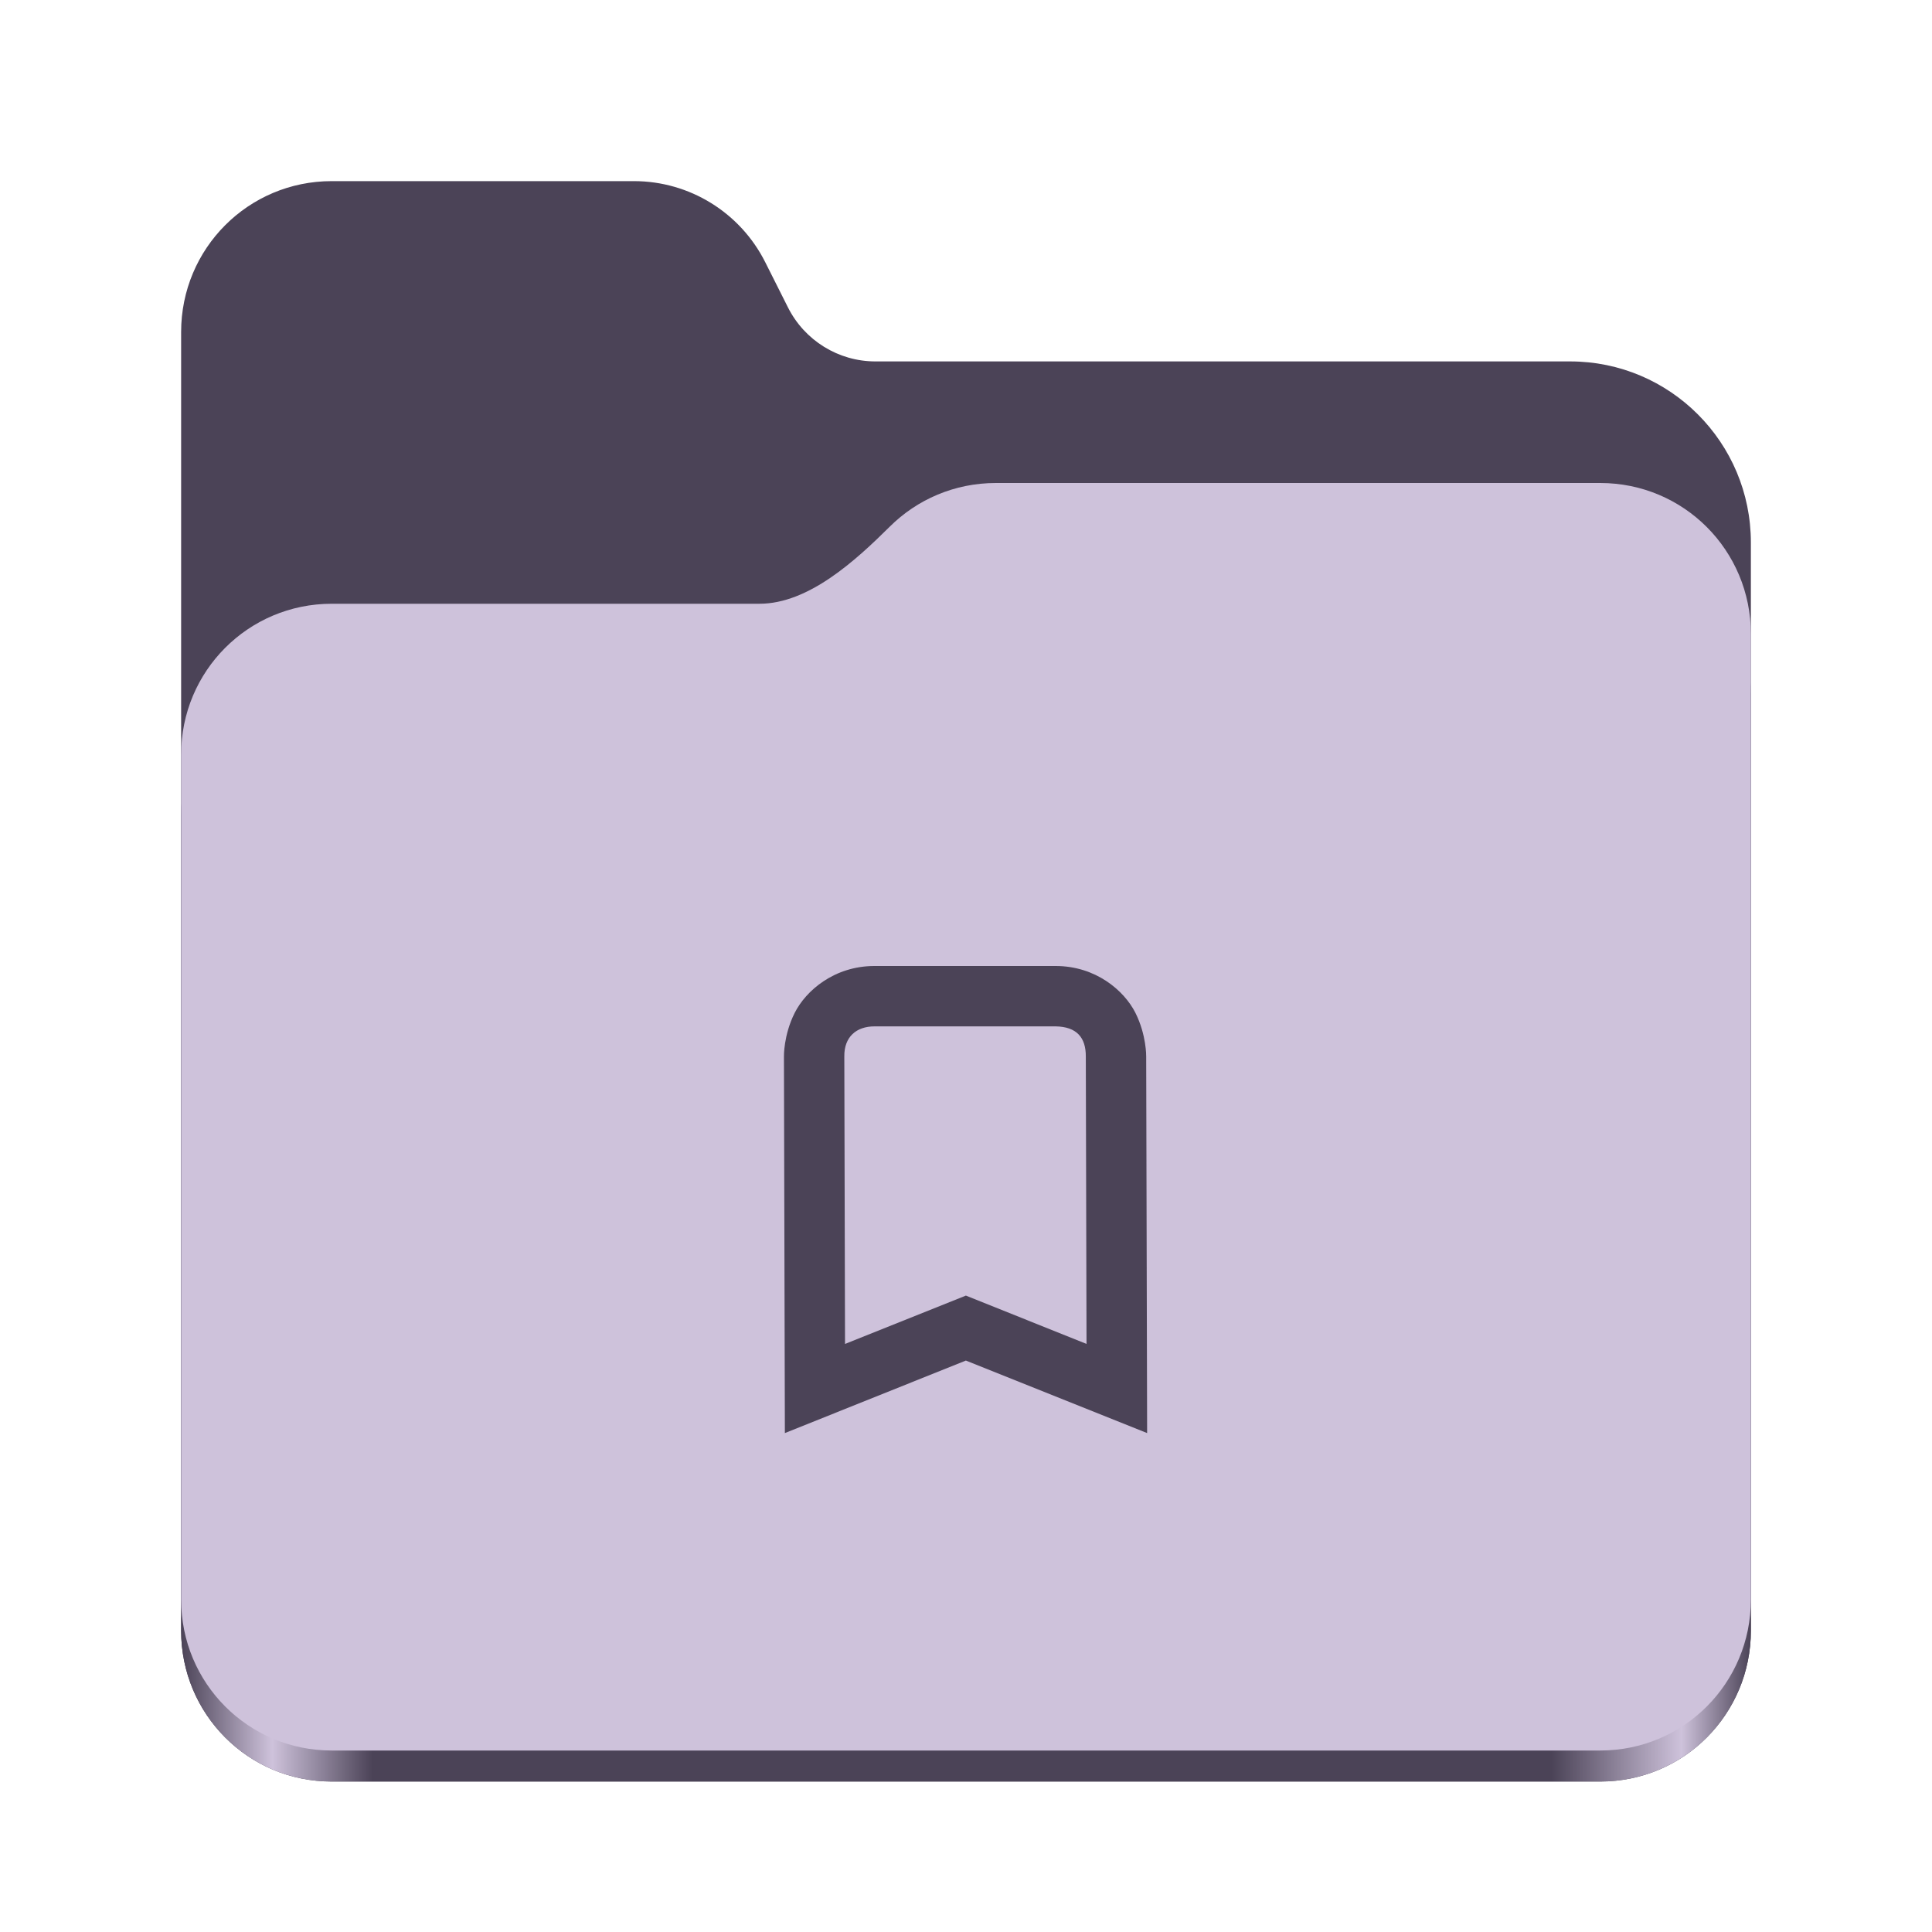
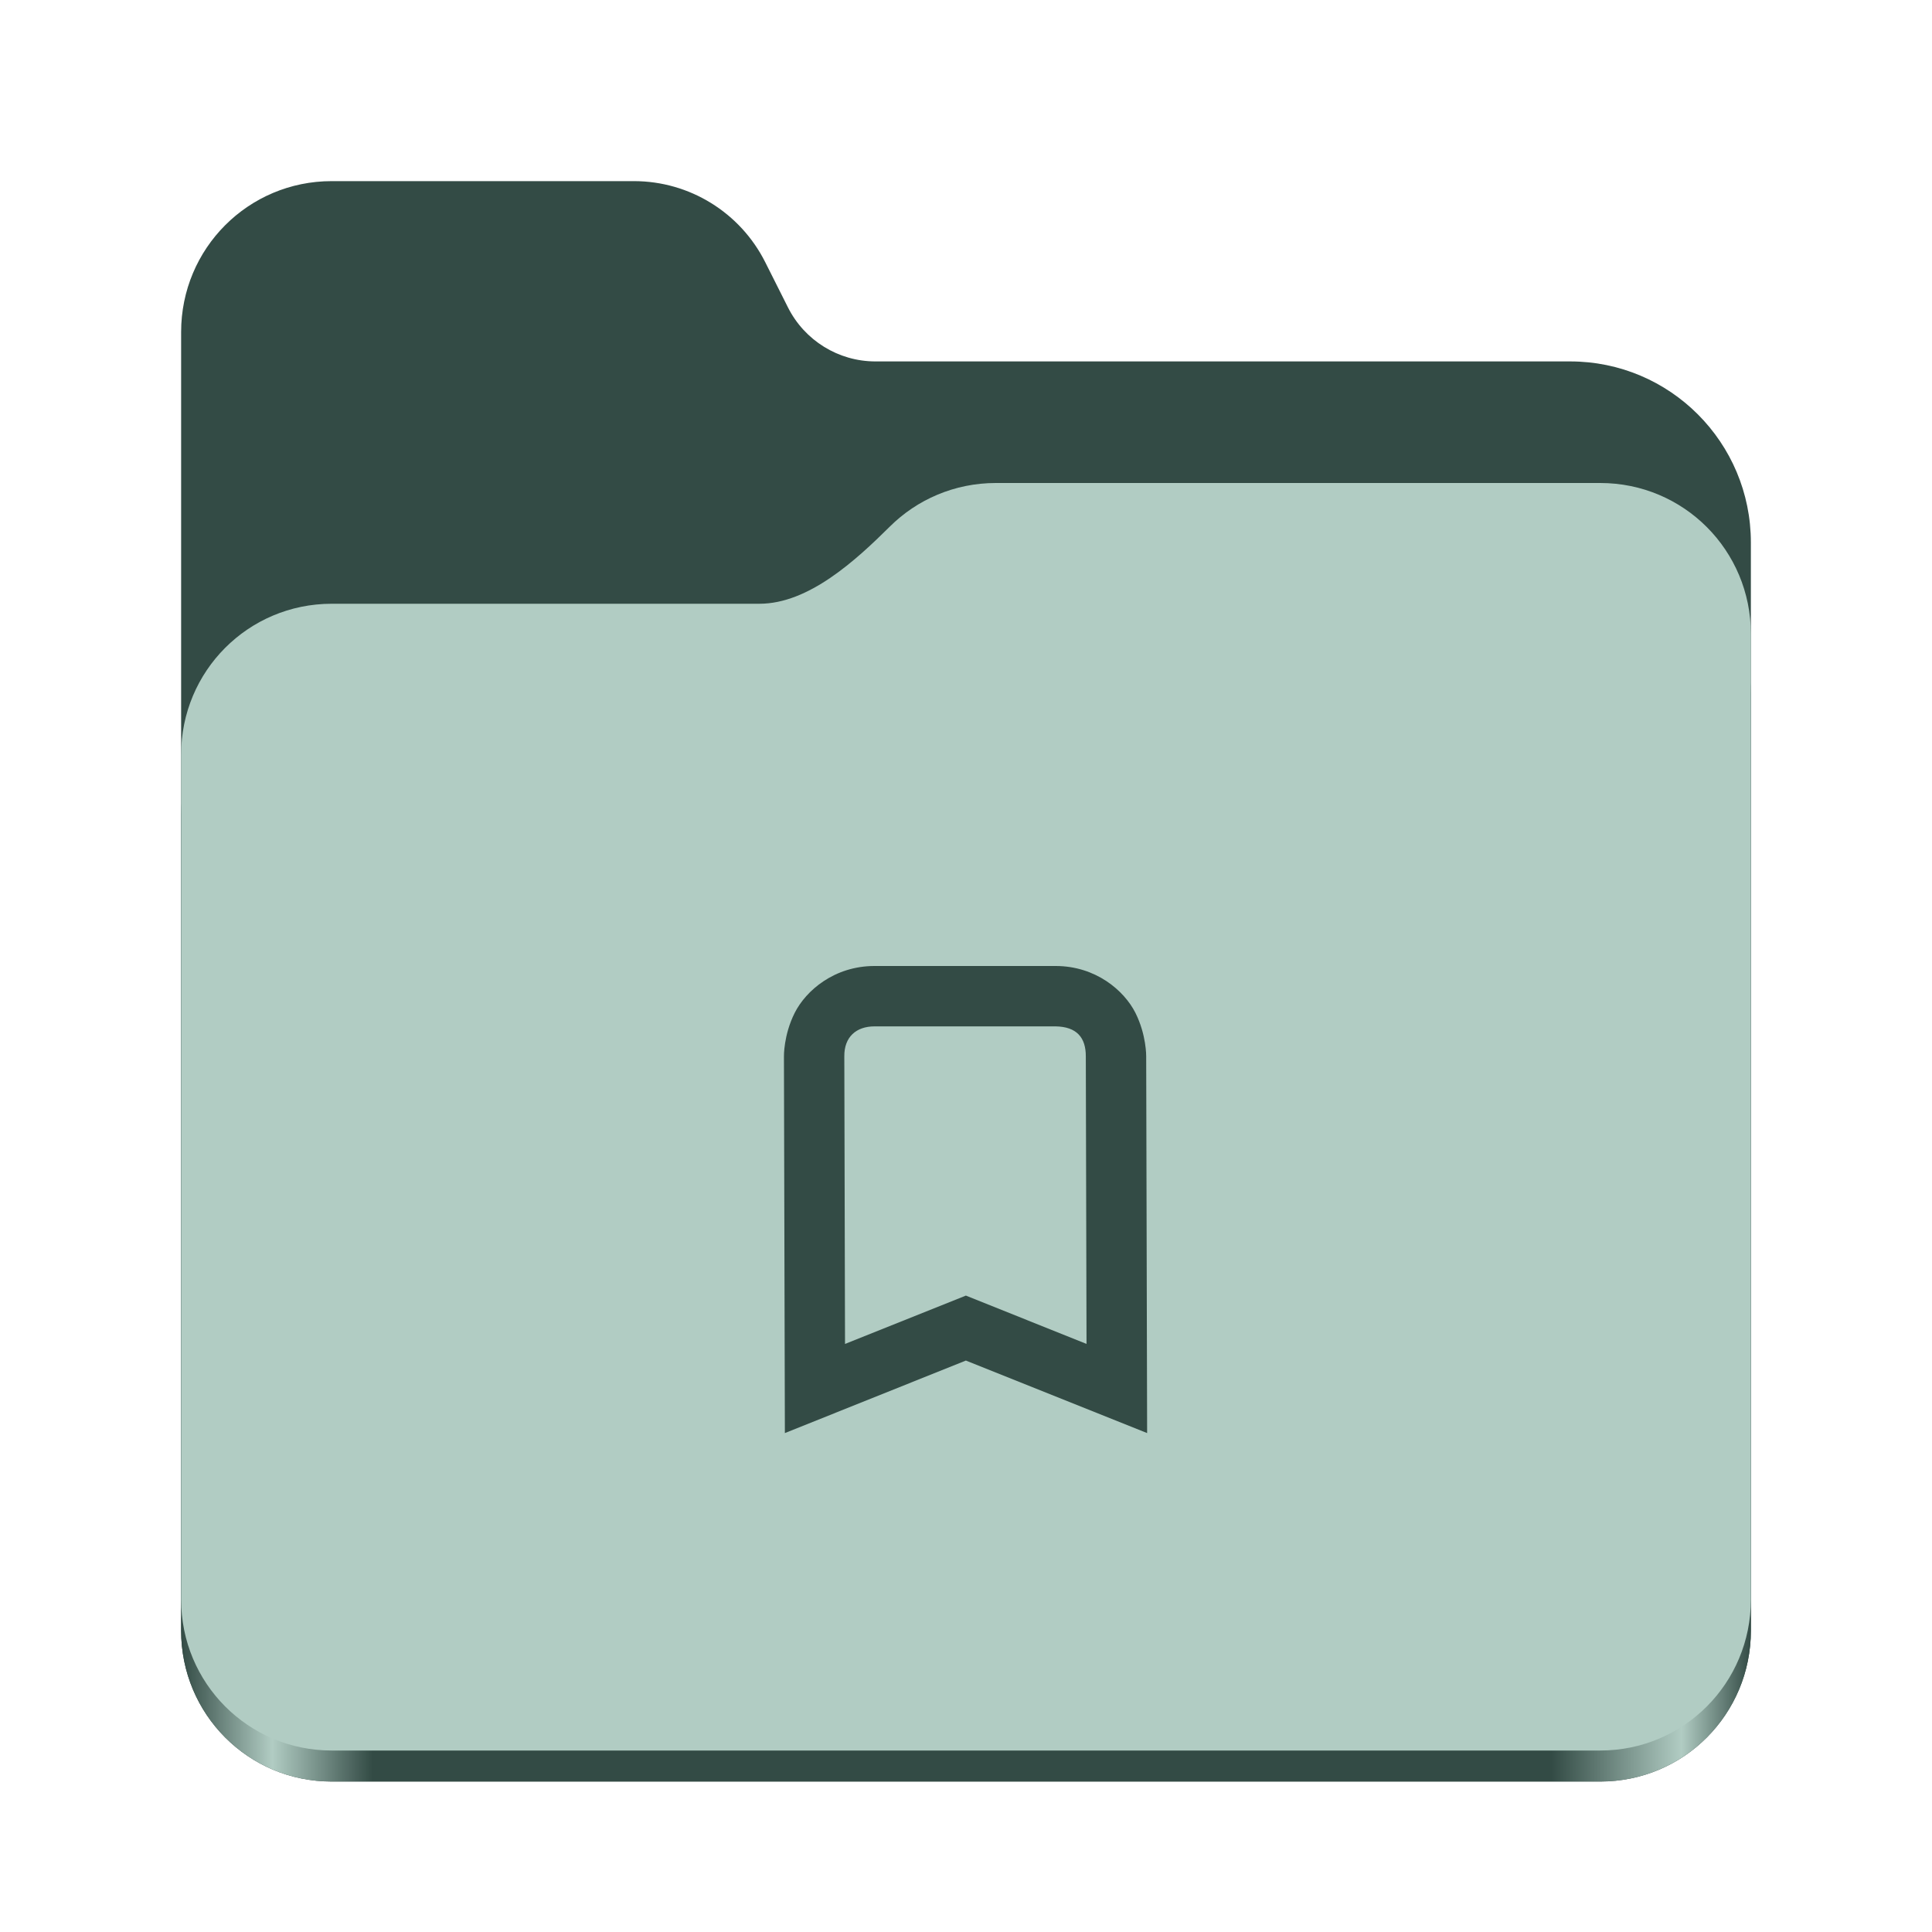
<svg xmlns="http://www.w3.org/2000/svg" height="128px" viewBox="0 0 128 128" width="128px">
  <linearGradient id="a" gradientTransform="matrix(0.45451 0 0 0.455522 -1210.292 616.1726)" gradientUnits="userSpaceOnUse" x1="2689.252" x2="2918.07" y1="-1106.803" y2="-1106.803">
-     <stop offset="0" stop-color="#4b4357" />
-     <stop offset="0.058" stop-color="#cec2db" />
-     <stop offset="0.122" stop-color="#4b4357" />
-     <stop offset="0.873" stop-color="#4b4357" />
-     <stop offset="0.956" stop-color="#cec2db" />
-     <stop offset="1" stop-color="#4b4357" />
+     <stop offset="0" stop-color="#334b45" />
+     <stop offset="0.058" stop-color="#b1ccc3" />
+     <stop offset="0.122" stop-color="#334b45" />
+     <stop offset="0.873" stop-color="#334b45" />
+     <stop offset="0.956" stop-color="#b1ccc3" />
+     <stop offset="1" stop-color="#334b45" />
  </linearGradient>
-   <path d="m 21.977 12 c -5.527 0 -9.977 4.461 -9.977 10 v 86.031 c 0 5.543 4.449 10 9.977 10 h 84.043 c 5.531 0 9.98 -4.457 9.98 -10 v -72.086 c 0 -6.629 -5.359 -12 -11.973 -12 h -46.027 c -2.453 0 -4.695 -1.387 -5.797 -3.582 l -1.504 -2.992 c -1.656 -3.293 -5.02 -5.371 -8.699 -5.371 z m 0 0" fill="#4b4357" />
+   <path d="m 21.977 12 c -5.527 0 -9.977 4.461 -9.977 10 v 86.031 c 0 5.543 4.449 10 9.977 10 h 84.043 c 5.531 0 9.98 -4.457 9.98 -10 v -72.086 c 0 -6.629 -5.359 -12 -11.973 -12 h -46.027 c -2.453 0 -4.695 -1.387 -5.797 -3.582 l -1.504 -2.992 c -1.656 -3.293 -5.02 -5.371 -8.699 -5.371 z m 0 0" fill="#334b45" />
  <path d="m 65.977 36 c -2.746 0 -5.227 1.102 -7.027 2.891 c -2.273 2.254 -5.383 5.109 -8.633 5.109 h -28.34 c -5.527 0 -9.977 4.461 -9.977 10 v 54.031 c 0 5.543 4.449 10 9.977 10 h 84.043 c 5.531 0 9.98 -4.457 9.98 -10 v -62.031 c 0 -5.539 -4.449 -10 -9.98 -10 z m 0 0" fill="url(#a)" />
-   <path d="m 65.977 32 c -2.746 0 -5.227 1.102 -7.027 2.891 c -2.273 2.254 -5.383 5.109 -8.633 5.109 h -28.34 c -5.527 0 -9.977 4.461 -9.977 10 v 55.977 c 0 5.539 4.449 10 9.977 10 h 84.043 c 5.531 0 9.98 -4.461 9.98 -10 v -63.977 c 0 -5.539 -4.449 -10 -9.98 -10 z m 0 0" fill="#cec2db" />
-   <path d="m 57.938 64 c -2.664 0 -4.547 1.633 -5.289 3.109 c -0.742 1.477 -0.711 2.891 -0.711 2.891 l 0.062 24.945 l 11.992 -4.805 l 12.008 4.805 l -0.062 -24.953 c 0 -0.008 0.023 -1.414 -0.711 -2.883 c -0.742 -1.477 -2.625 -3.109 -5.289 -3.109 z m 0 4 h 12 c 1.391 0.023 2.008 0.734 2 2 l 0.047 19.039 l -7.992 -3.203 l -8.008 3.203 l -0.047 -19.047 c -0.016 -1.297 0.797 -1.992 2 -1.992 z m 0 0" fill="#4b4357" />
+   <path d="m 65.977 32 c -2.746 0 -5.227 1.102 -7.027 2.891 c -2.273 2.254 -5.383 5.109 -8.633 5.109 h -28.34 c -5.527 0 -9.977 4.461 -9.977 10 v 55.977 c 0 5.539 4.449 10 9.977 10 h 84.043 c 5.531 0 9.98 -4.461 9.98 -10 v -63.977 c 0 -5.539 -4.449 -10 -9.98 -10 z m 0 0" fill="#b1ccc3" />
+   <path d="m 57.938 64 c -2.664 0 -4.547 1.633 -5.289 3.109 c -0.742 1.477 -0.711 2.891 -0.711 2.891 l 0.062 24.945 l 11.992 -4.805 l 12.008 4.805 l -0.062 -24.953 c 0 -0.008 0.023 -1.414 -0.711 -2.883 c -0.742 -1.477 -2.625 -3.109 -5.289 -3.109 z m 0 4 h 12 c 1.391 0.023 2.008 0.734 2 2 l 0.047 19.039 l -7.992 -3.203 l -8.008 3.203 l -0.047 -19.047 c -0.016 -1.297 0.797 -1.992 2 -1.992 z m 0 0" fill="#334b45" />
</svg>
